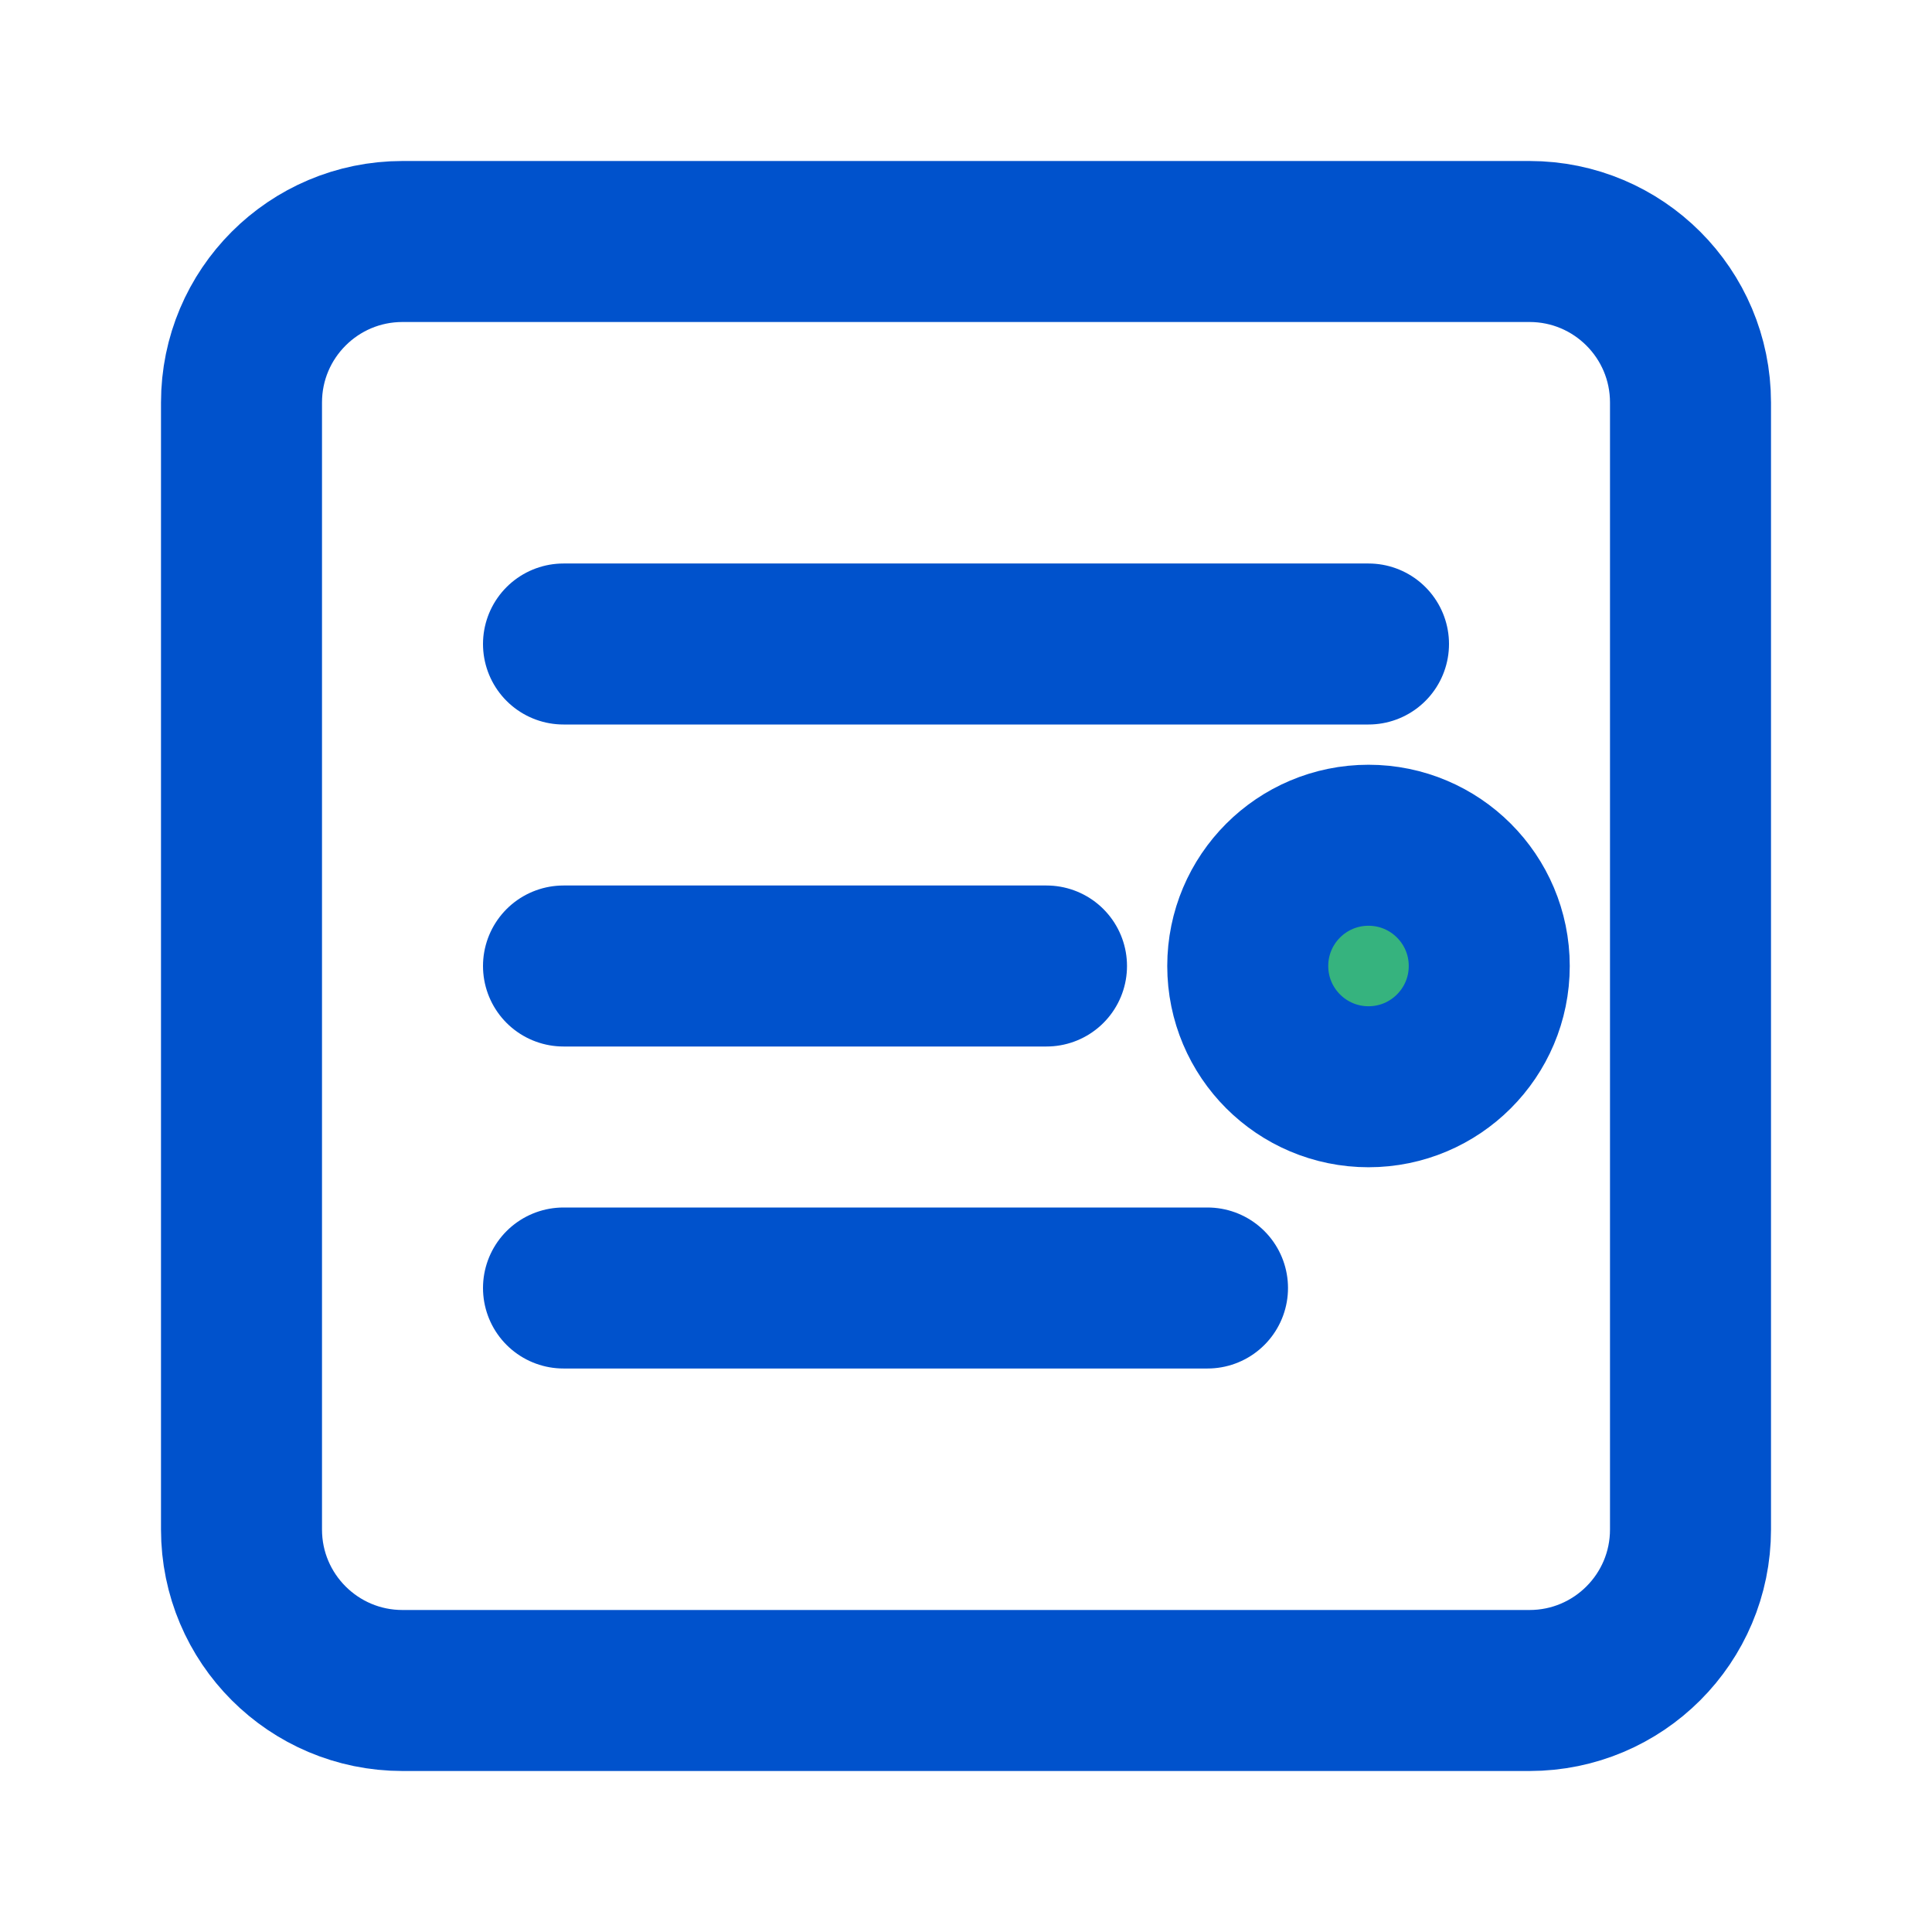
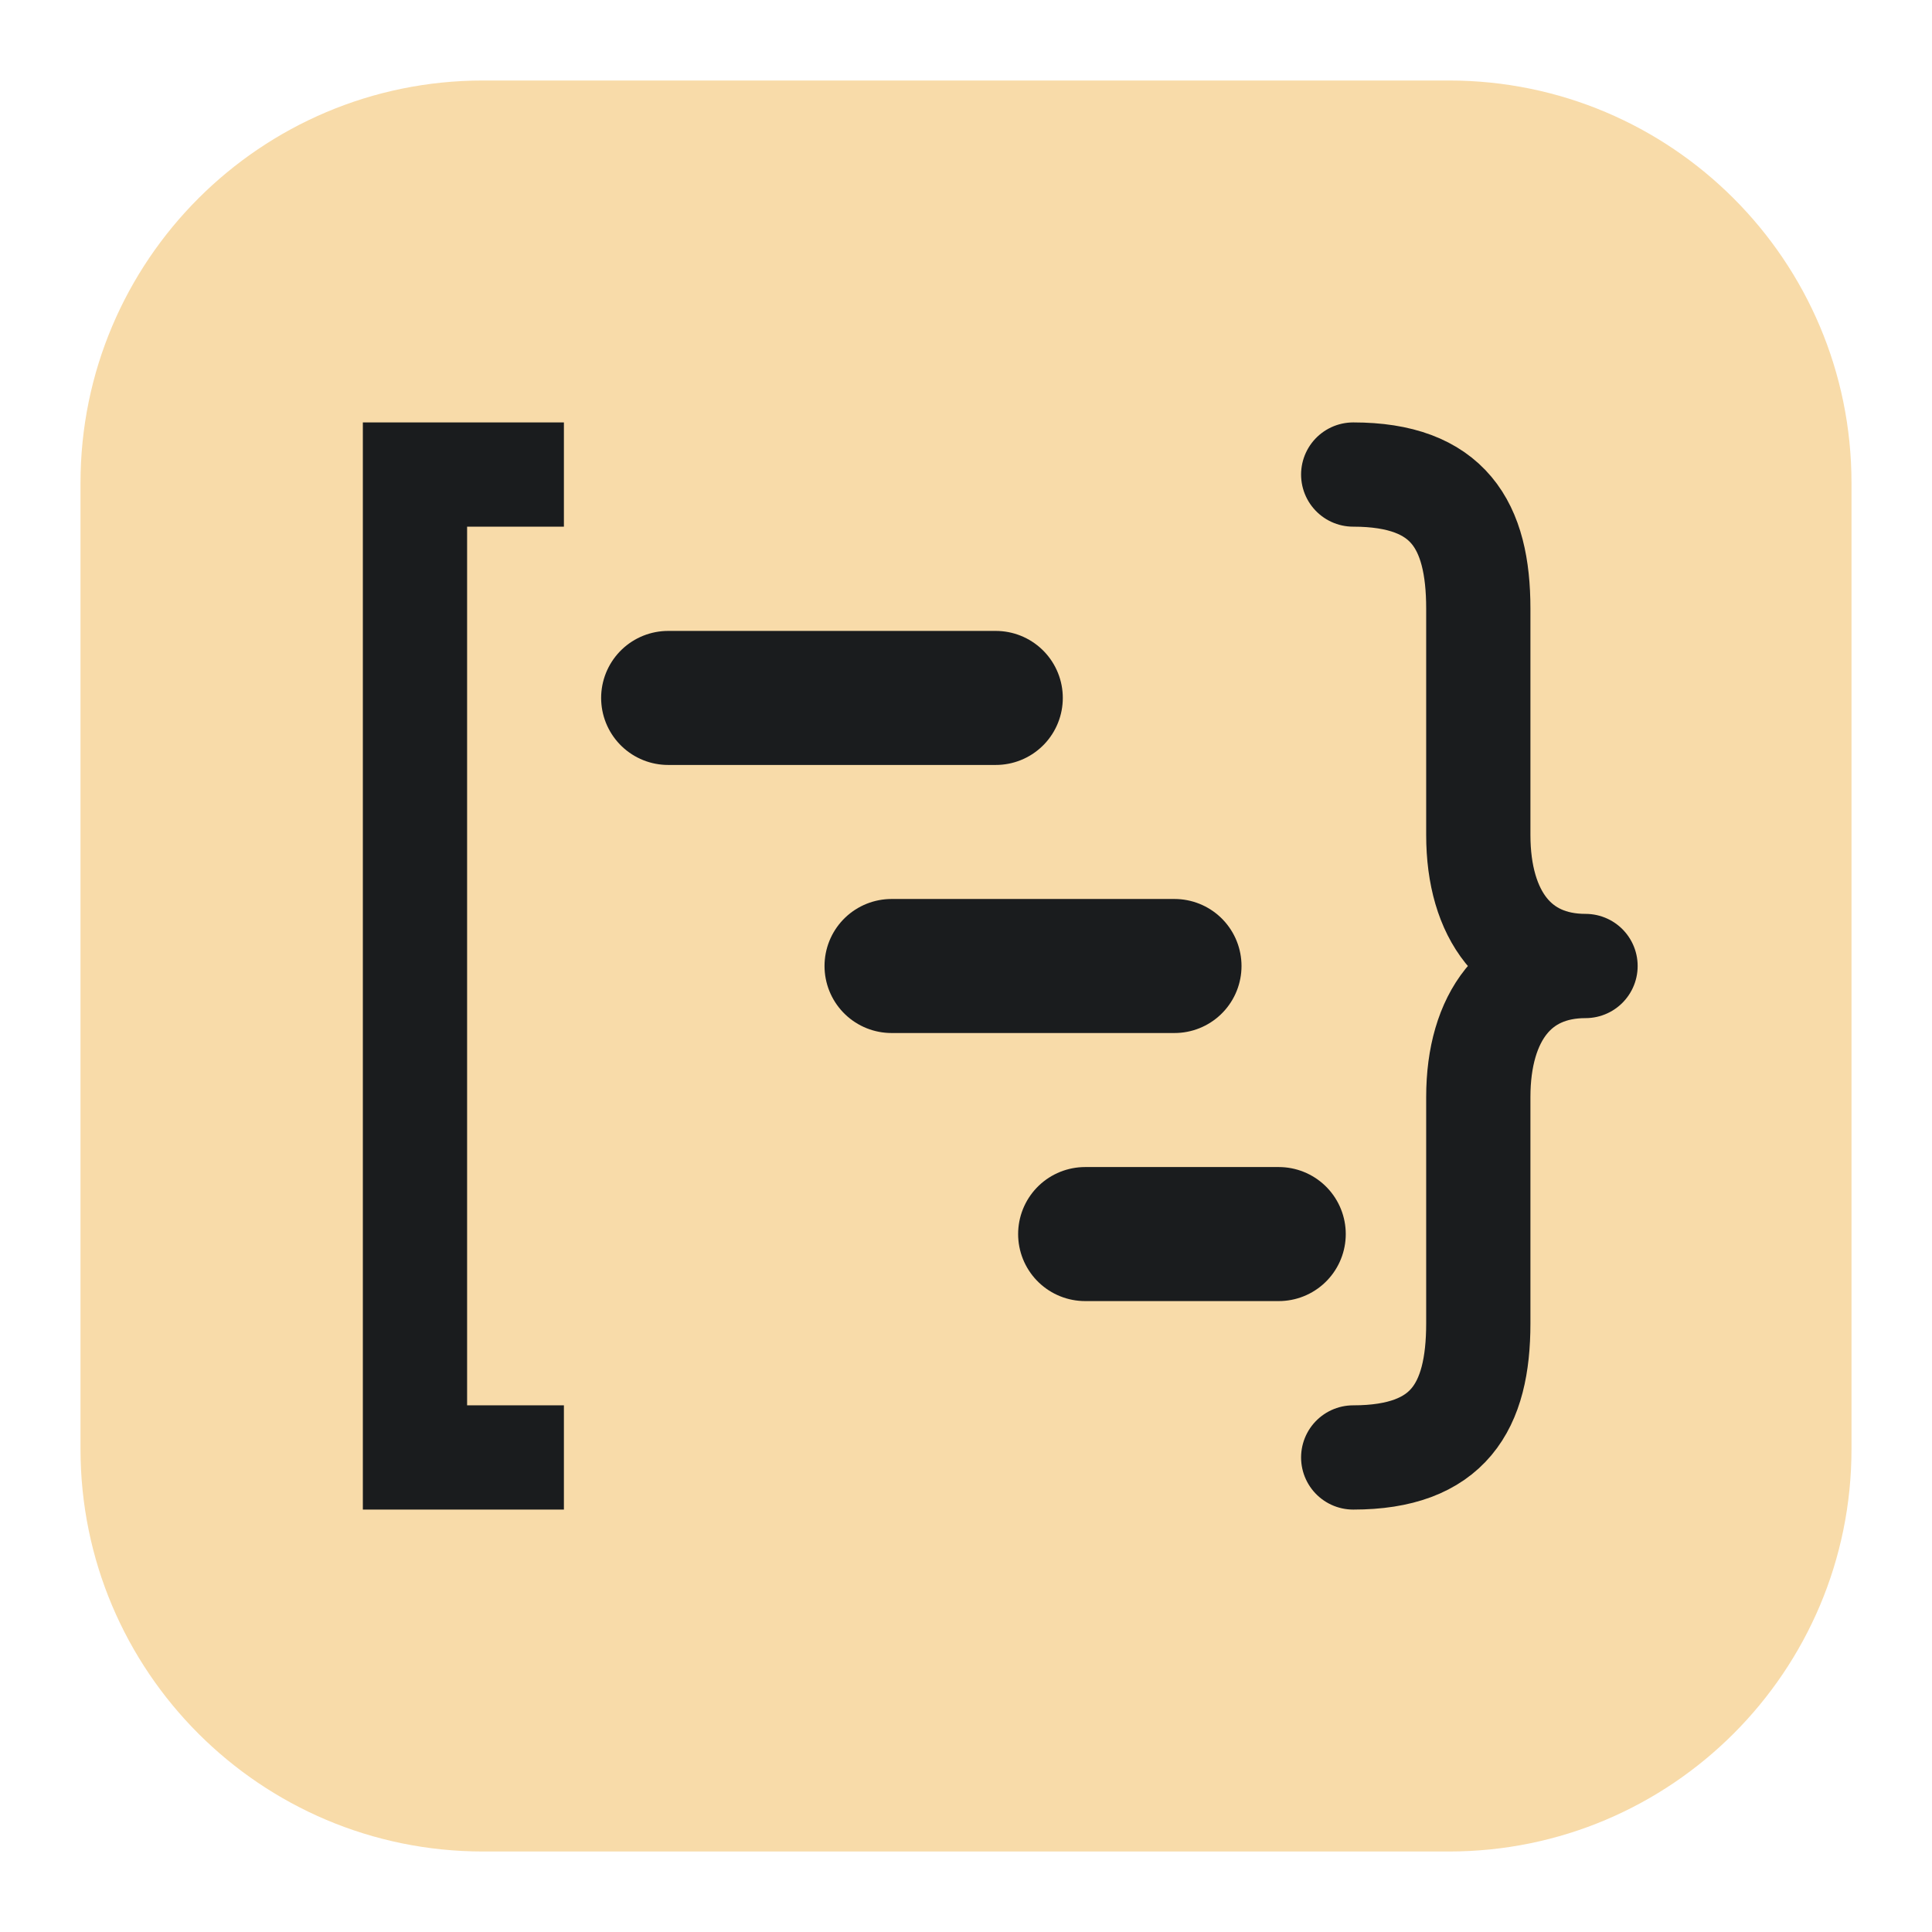
- <svg xmlns="http://www.w3.org/2000/svg" width="24" height="24" viewBox="0 0 24 24" fill="none" stroke="#0052CC" stroke-width="2" stroke-linecap="round" stroke-linejoin="round">
-   <rect x="3" y="3" width="18" height="18" rx="2" ry="2" />
-   <line x1="7" y1="8" x2="17" y2="8" />
-   <line x1="7" y1="12" x2="13" y2="12" />
-   <line x1="7" y1="16" x2="15" y2="16" />
-   <circle cx="17" cy="12" r="1.5" fill="#36B37E" />
+ <svg xmlns="http://www.w3.org/2000/svg" viewBox="0 0 48 48" width="48" height="48">
+   <rect x="2" y="2" width="44" height="44" rx="10" fill="#F8DBA9" />
+   <g transform="translate(24 24) scale(0.74) translate(-24 -24)">
+     <path d="M10.5 7.5H5.5V40.5H10.5" fill="none" stroke="#1A1C1E" stroke-width="3.5" stroke-linecap="butt" stroke-linejoin="miter" />
+     <path d="M37 7.5C40.2 7.5 41.2 9.2 41.2 12V19.6C41.2 22.3 42.5 24 44.8 24C42.5 24 41.2 25.7 41.2 28.4V36C41.2 38.8 40.2 40.5 37 40.5" fill="none" stroke="#1A1C1E" stroke-width="3.5" stroke-linecap="round" stroke-linejoin="round" />
+     <path d="M14 15H25M21.5 24H31M28 33H34.5" stroke="#1A1C1E" stroke-width="4.5" stroke-linecap="round" />
+   </g>
</svg>
